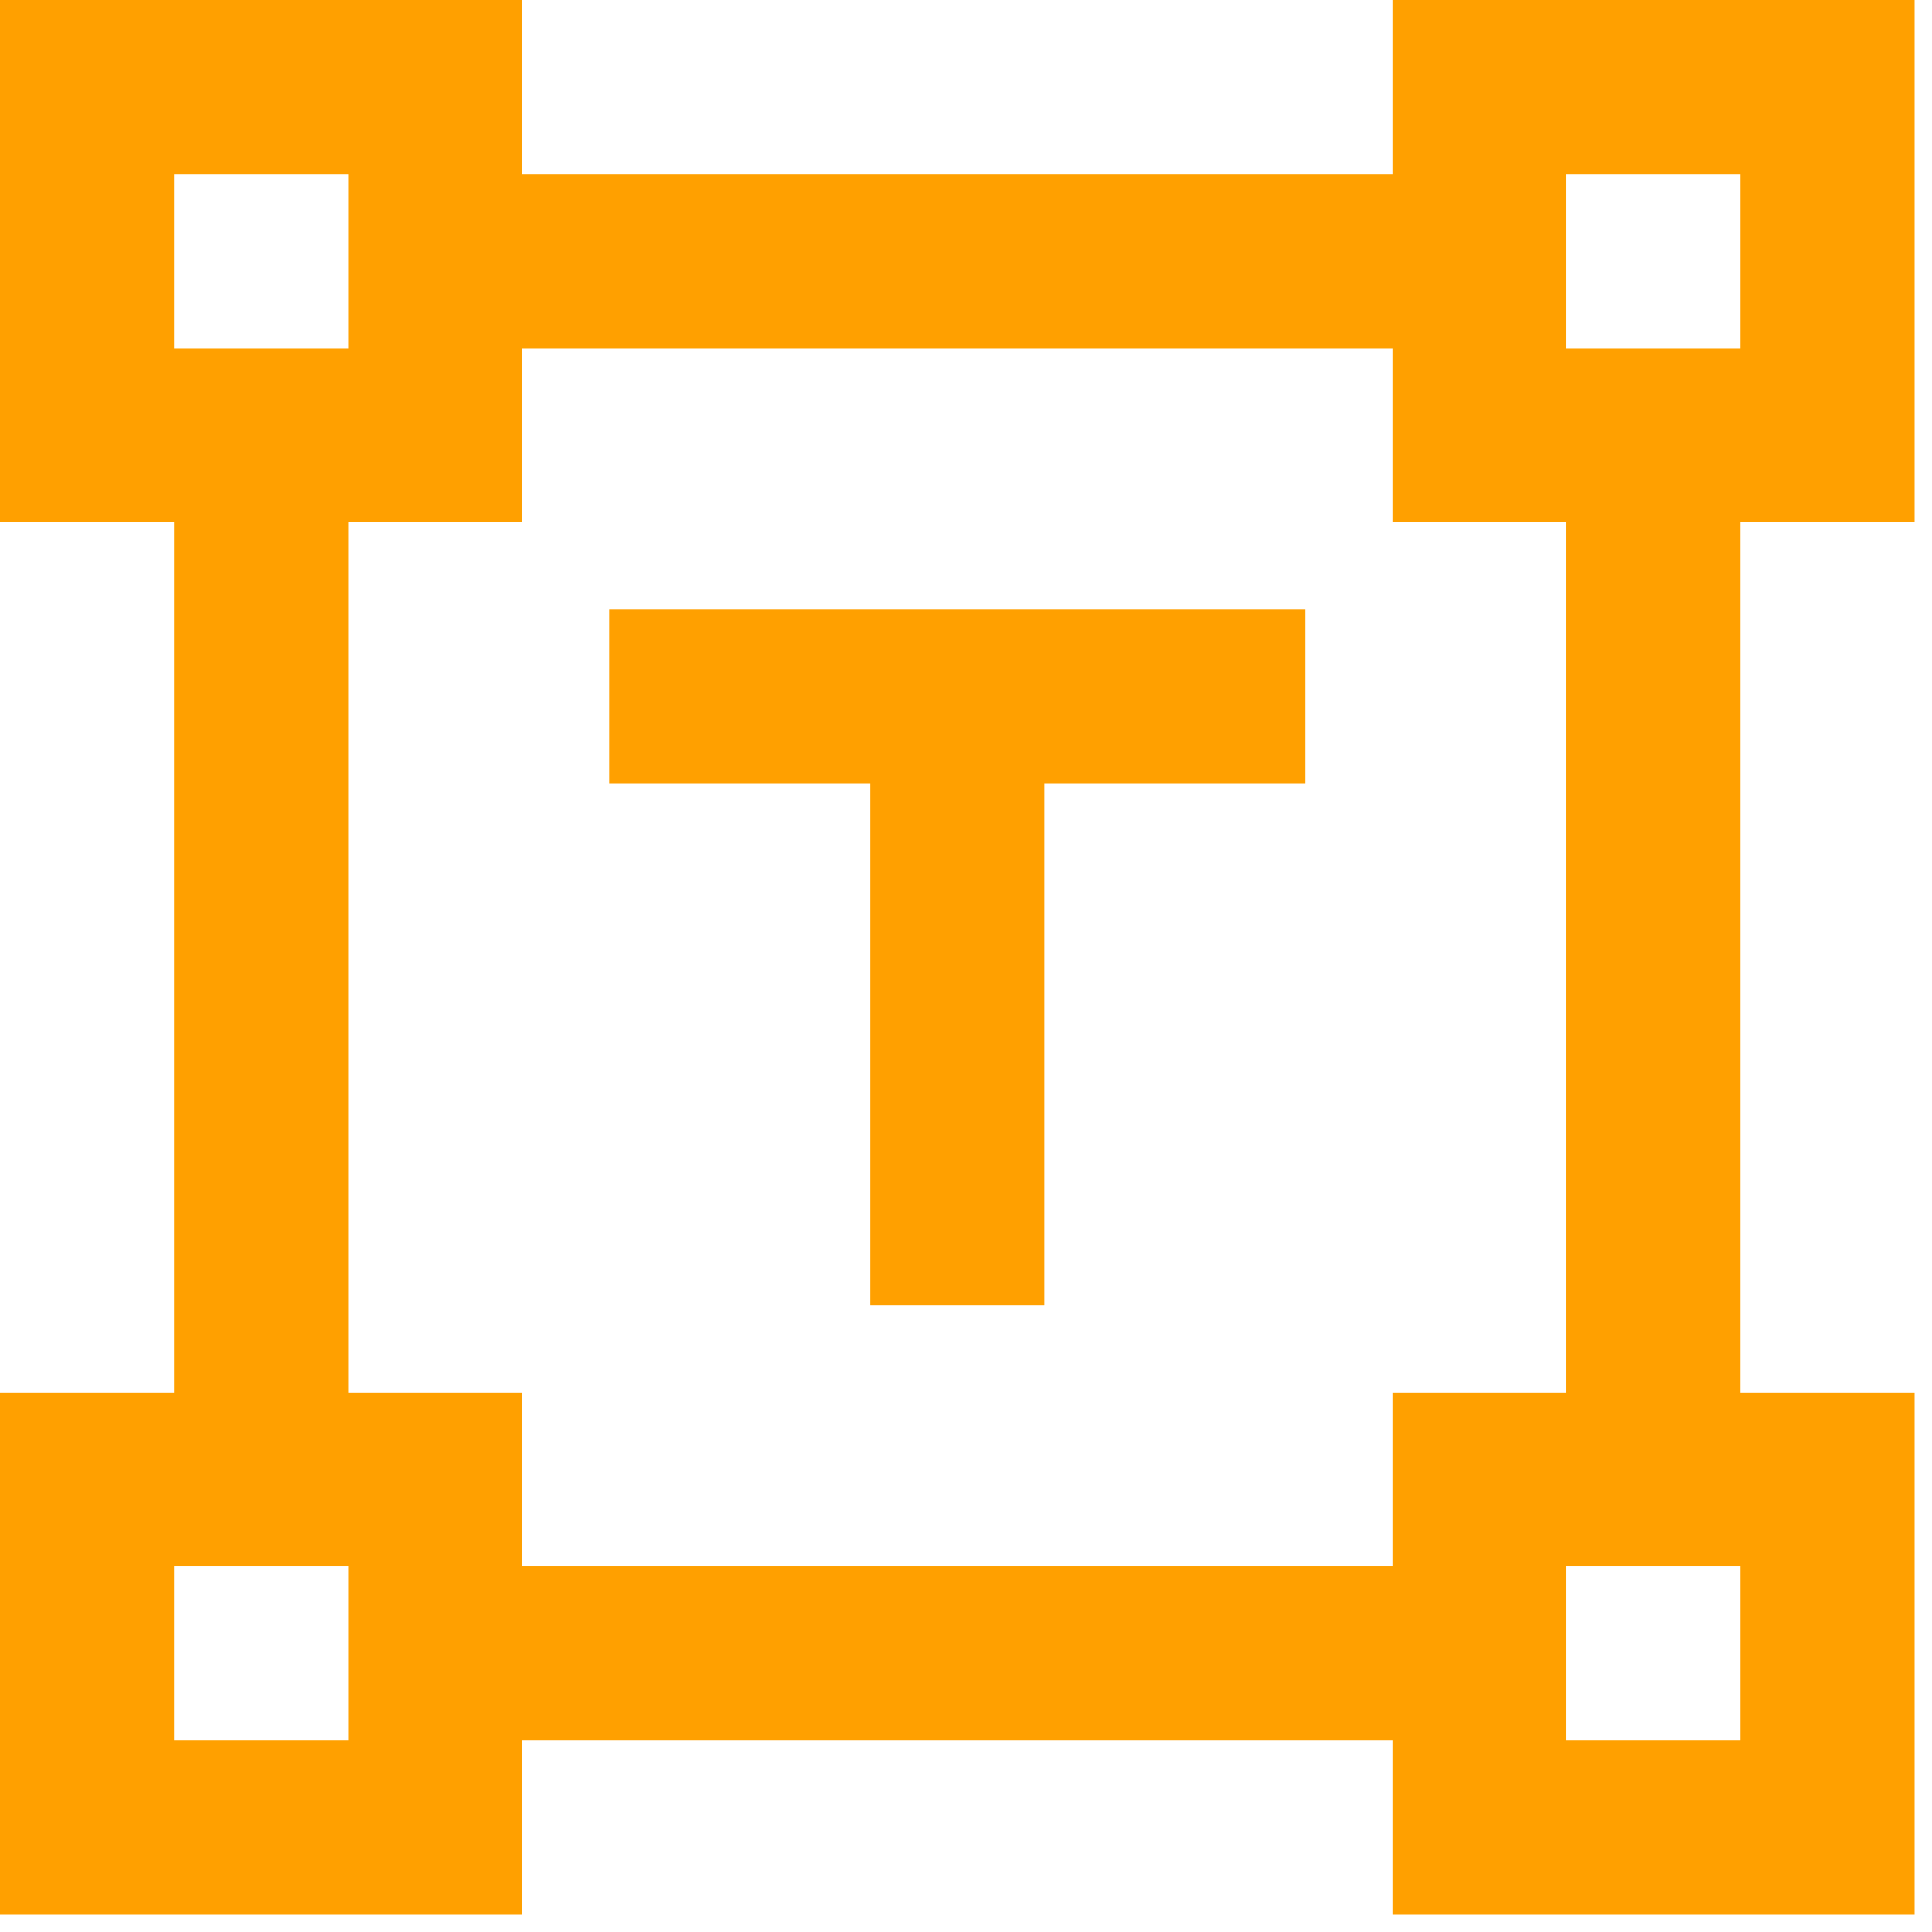
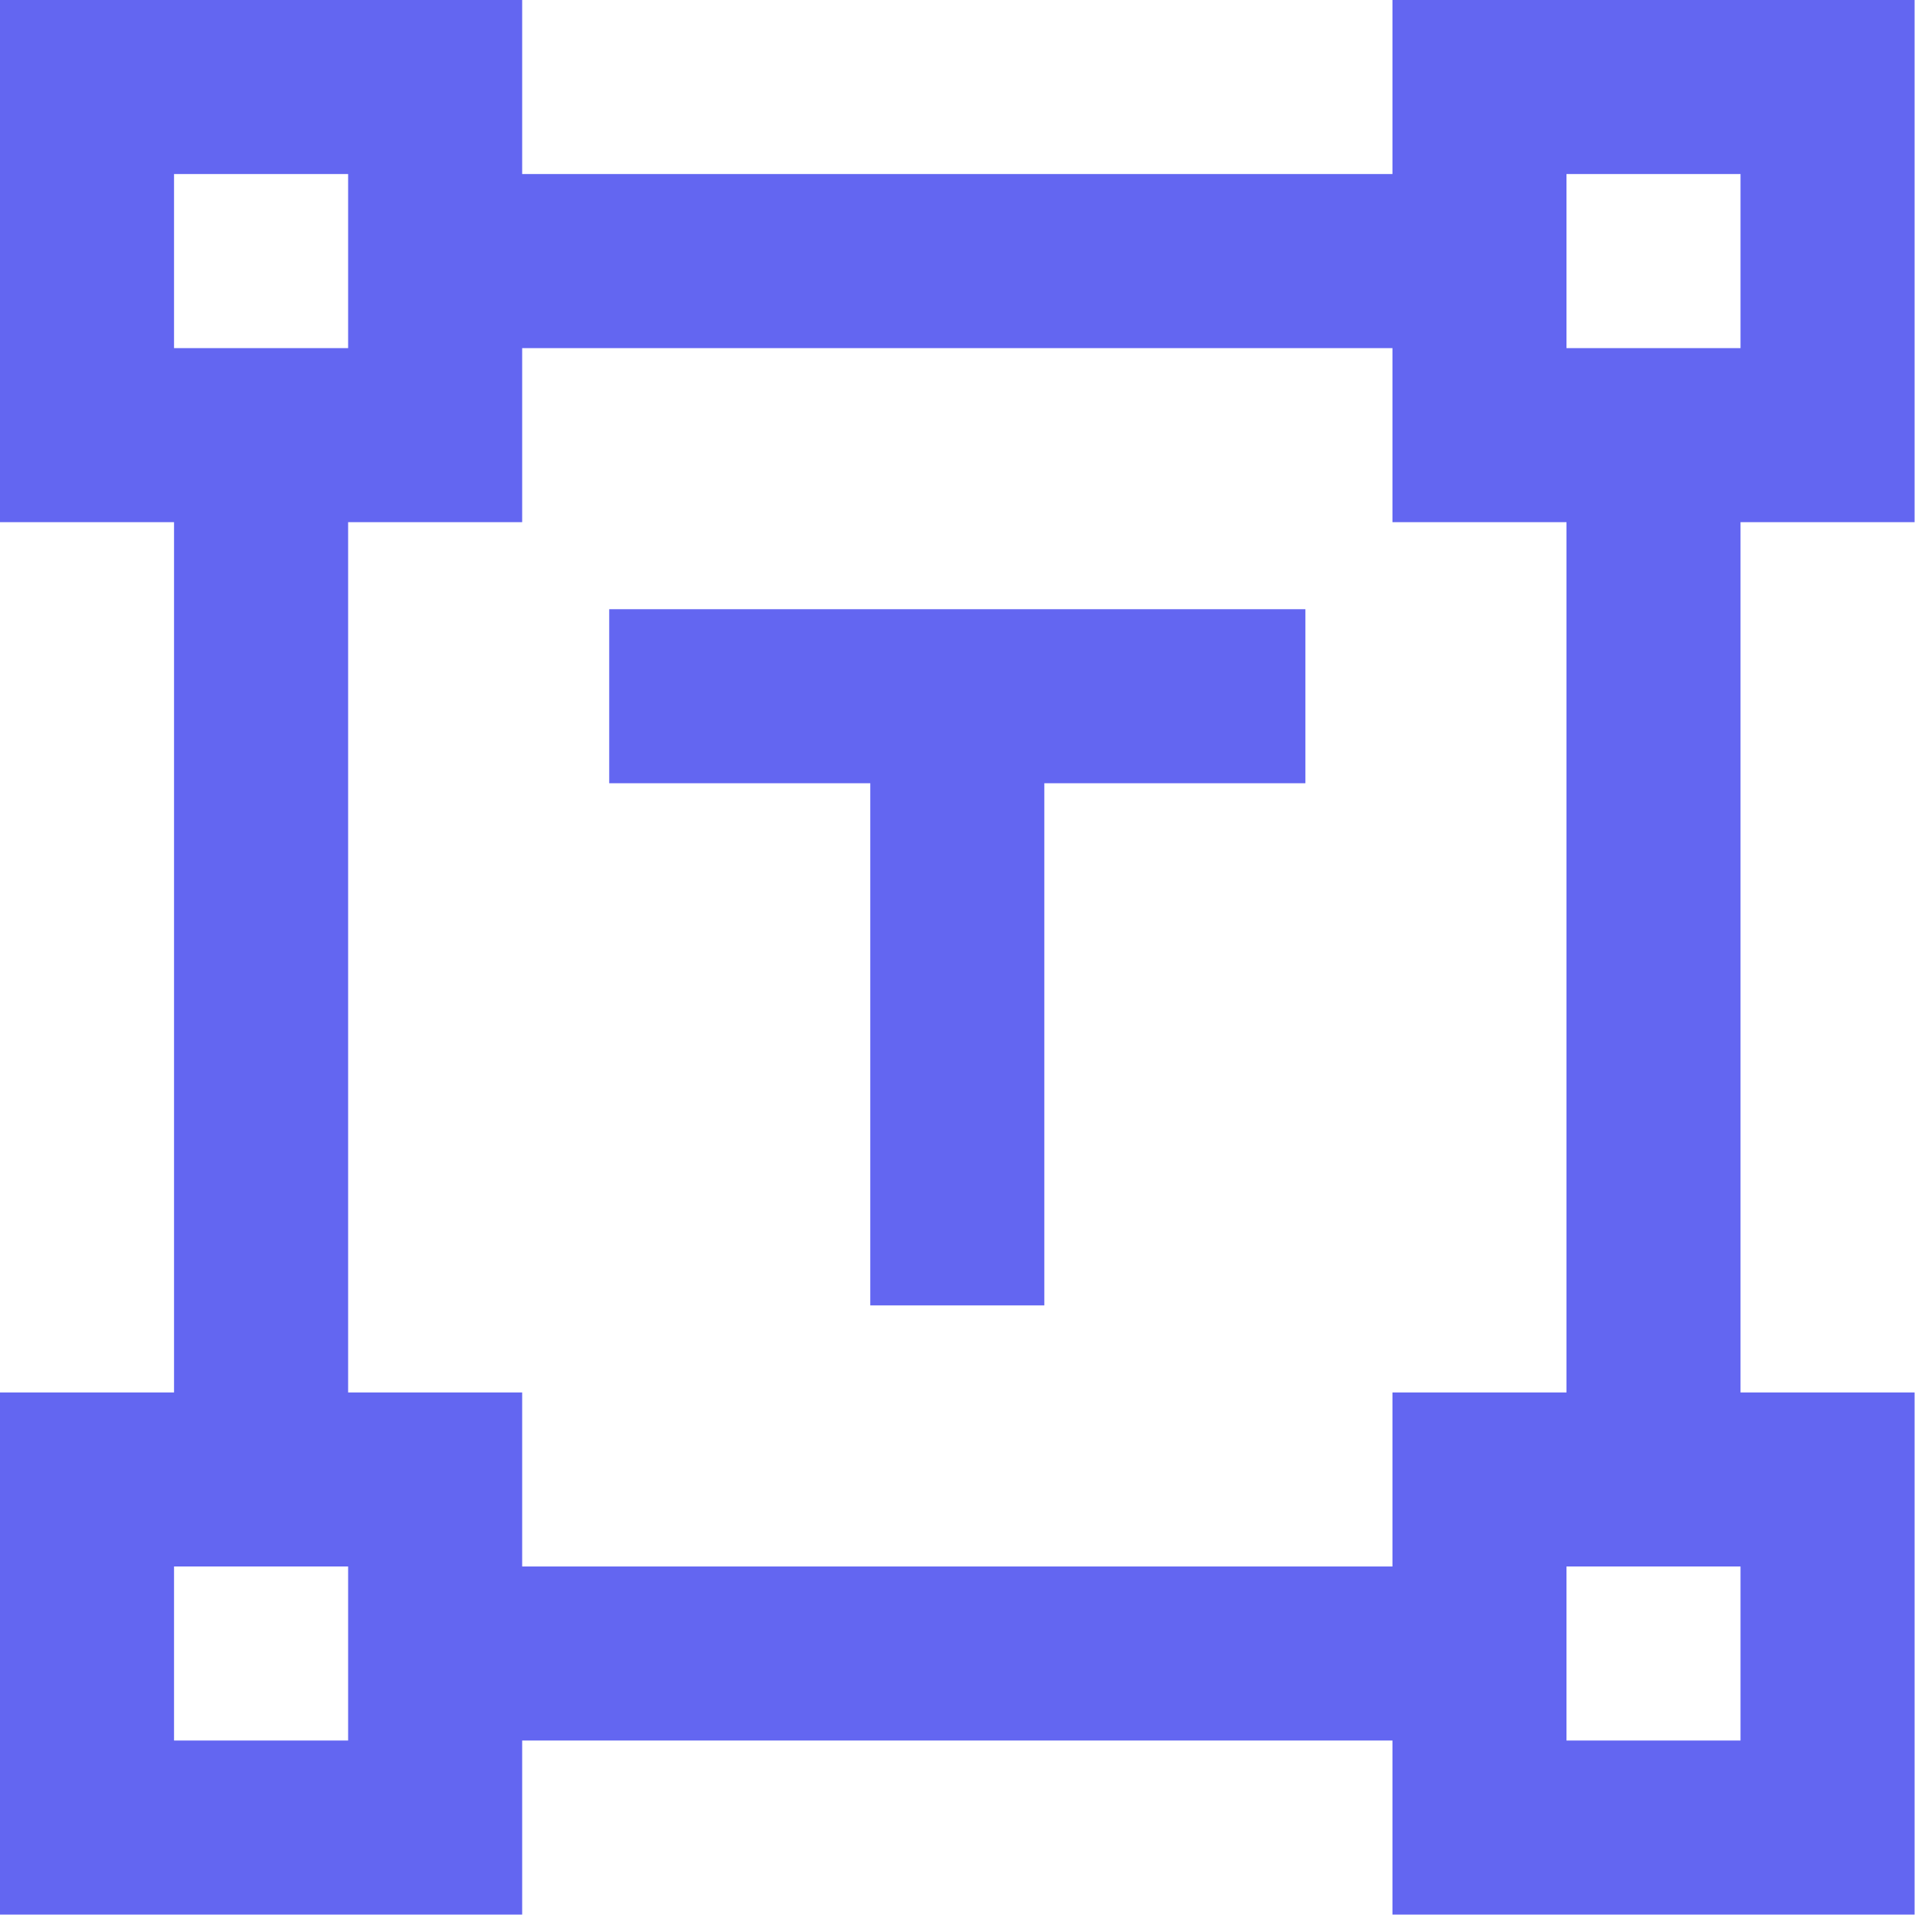
<svg xmlns="http://www.w3.org/2000/svg" width="37" height="37" viewBox="0 0 37 37" fill="none">
-   <path d="M16.667 25V15H11.667V11.667H25V15H20V25H16.667ZM0 36.667V26.667H3.333V10H0V0H10V3.333H26.667V0H36.667V10H33.333V26.667H36.667V36.667H26.667V33.333H10V36.667H0ZM10 30H26.667V26.667H30V10H26.667V6.667H10V10H6.667V26.667H10V30ZM3.333 6.667H6.667V3.333H3.333V6.667ZM30 6.667H33.333V3.333H30V6.667ZM30 33.333H33.333V30H30V33.333ZM3.333 33.333H6.667V30H3.333V33.333Z" fill="#FFA000" />
+   <path d="M16.667 25V15H11.667V11.667H25V15H20V25H16.667ZM0 36.667V26.667H3.333V10H0V0H10V3.333H26.667V0H36.667V10H33.333V26.667H36.667V36.667H26.667V33.333H10V36.667H0ZM10 30H26.667V26.667H30V10H26.667V6.667H10V10H6.667V26.667H10V30ZM3.333 6.667H6.667V3.333H3.333V6.667ZM30 6.667H33.333V3.333H30V6.667ZM30 33.333H33.333V30H30V33.333ZM3.333 33.333H6.667V30H3.333V33.333Z" fill="#6366F1" />
</svg>
